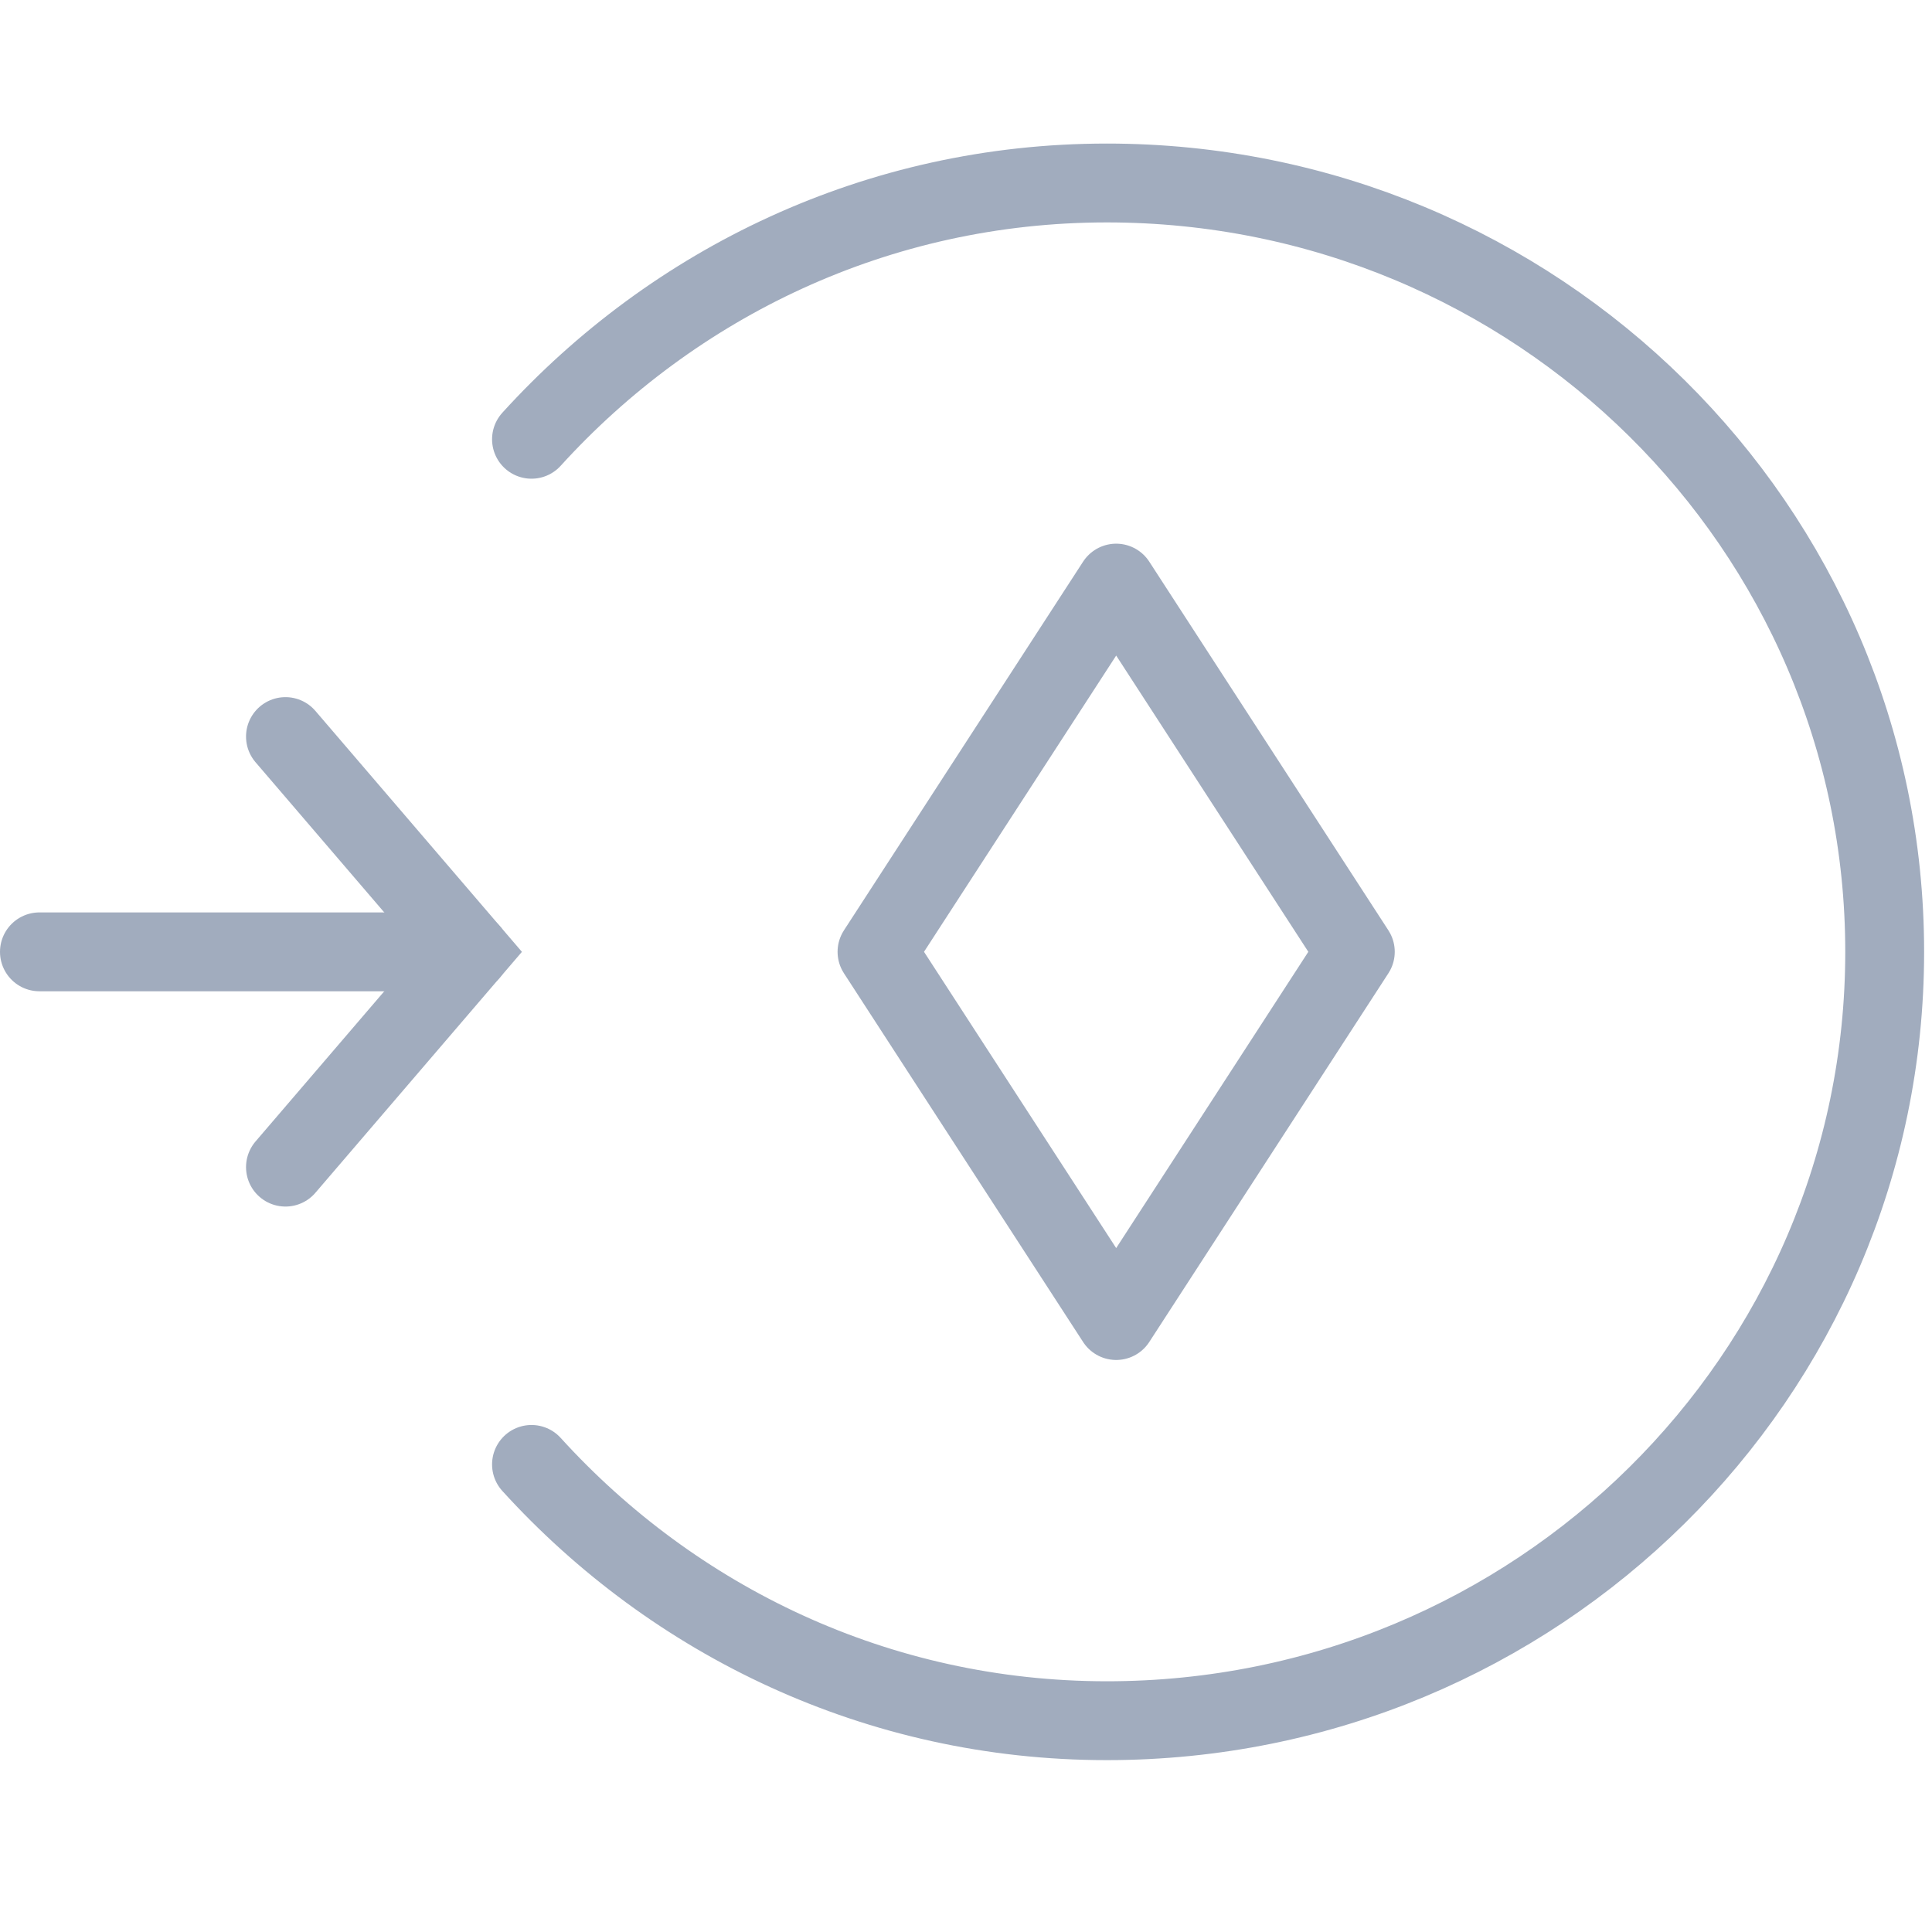
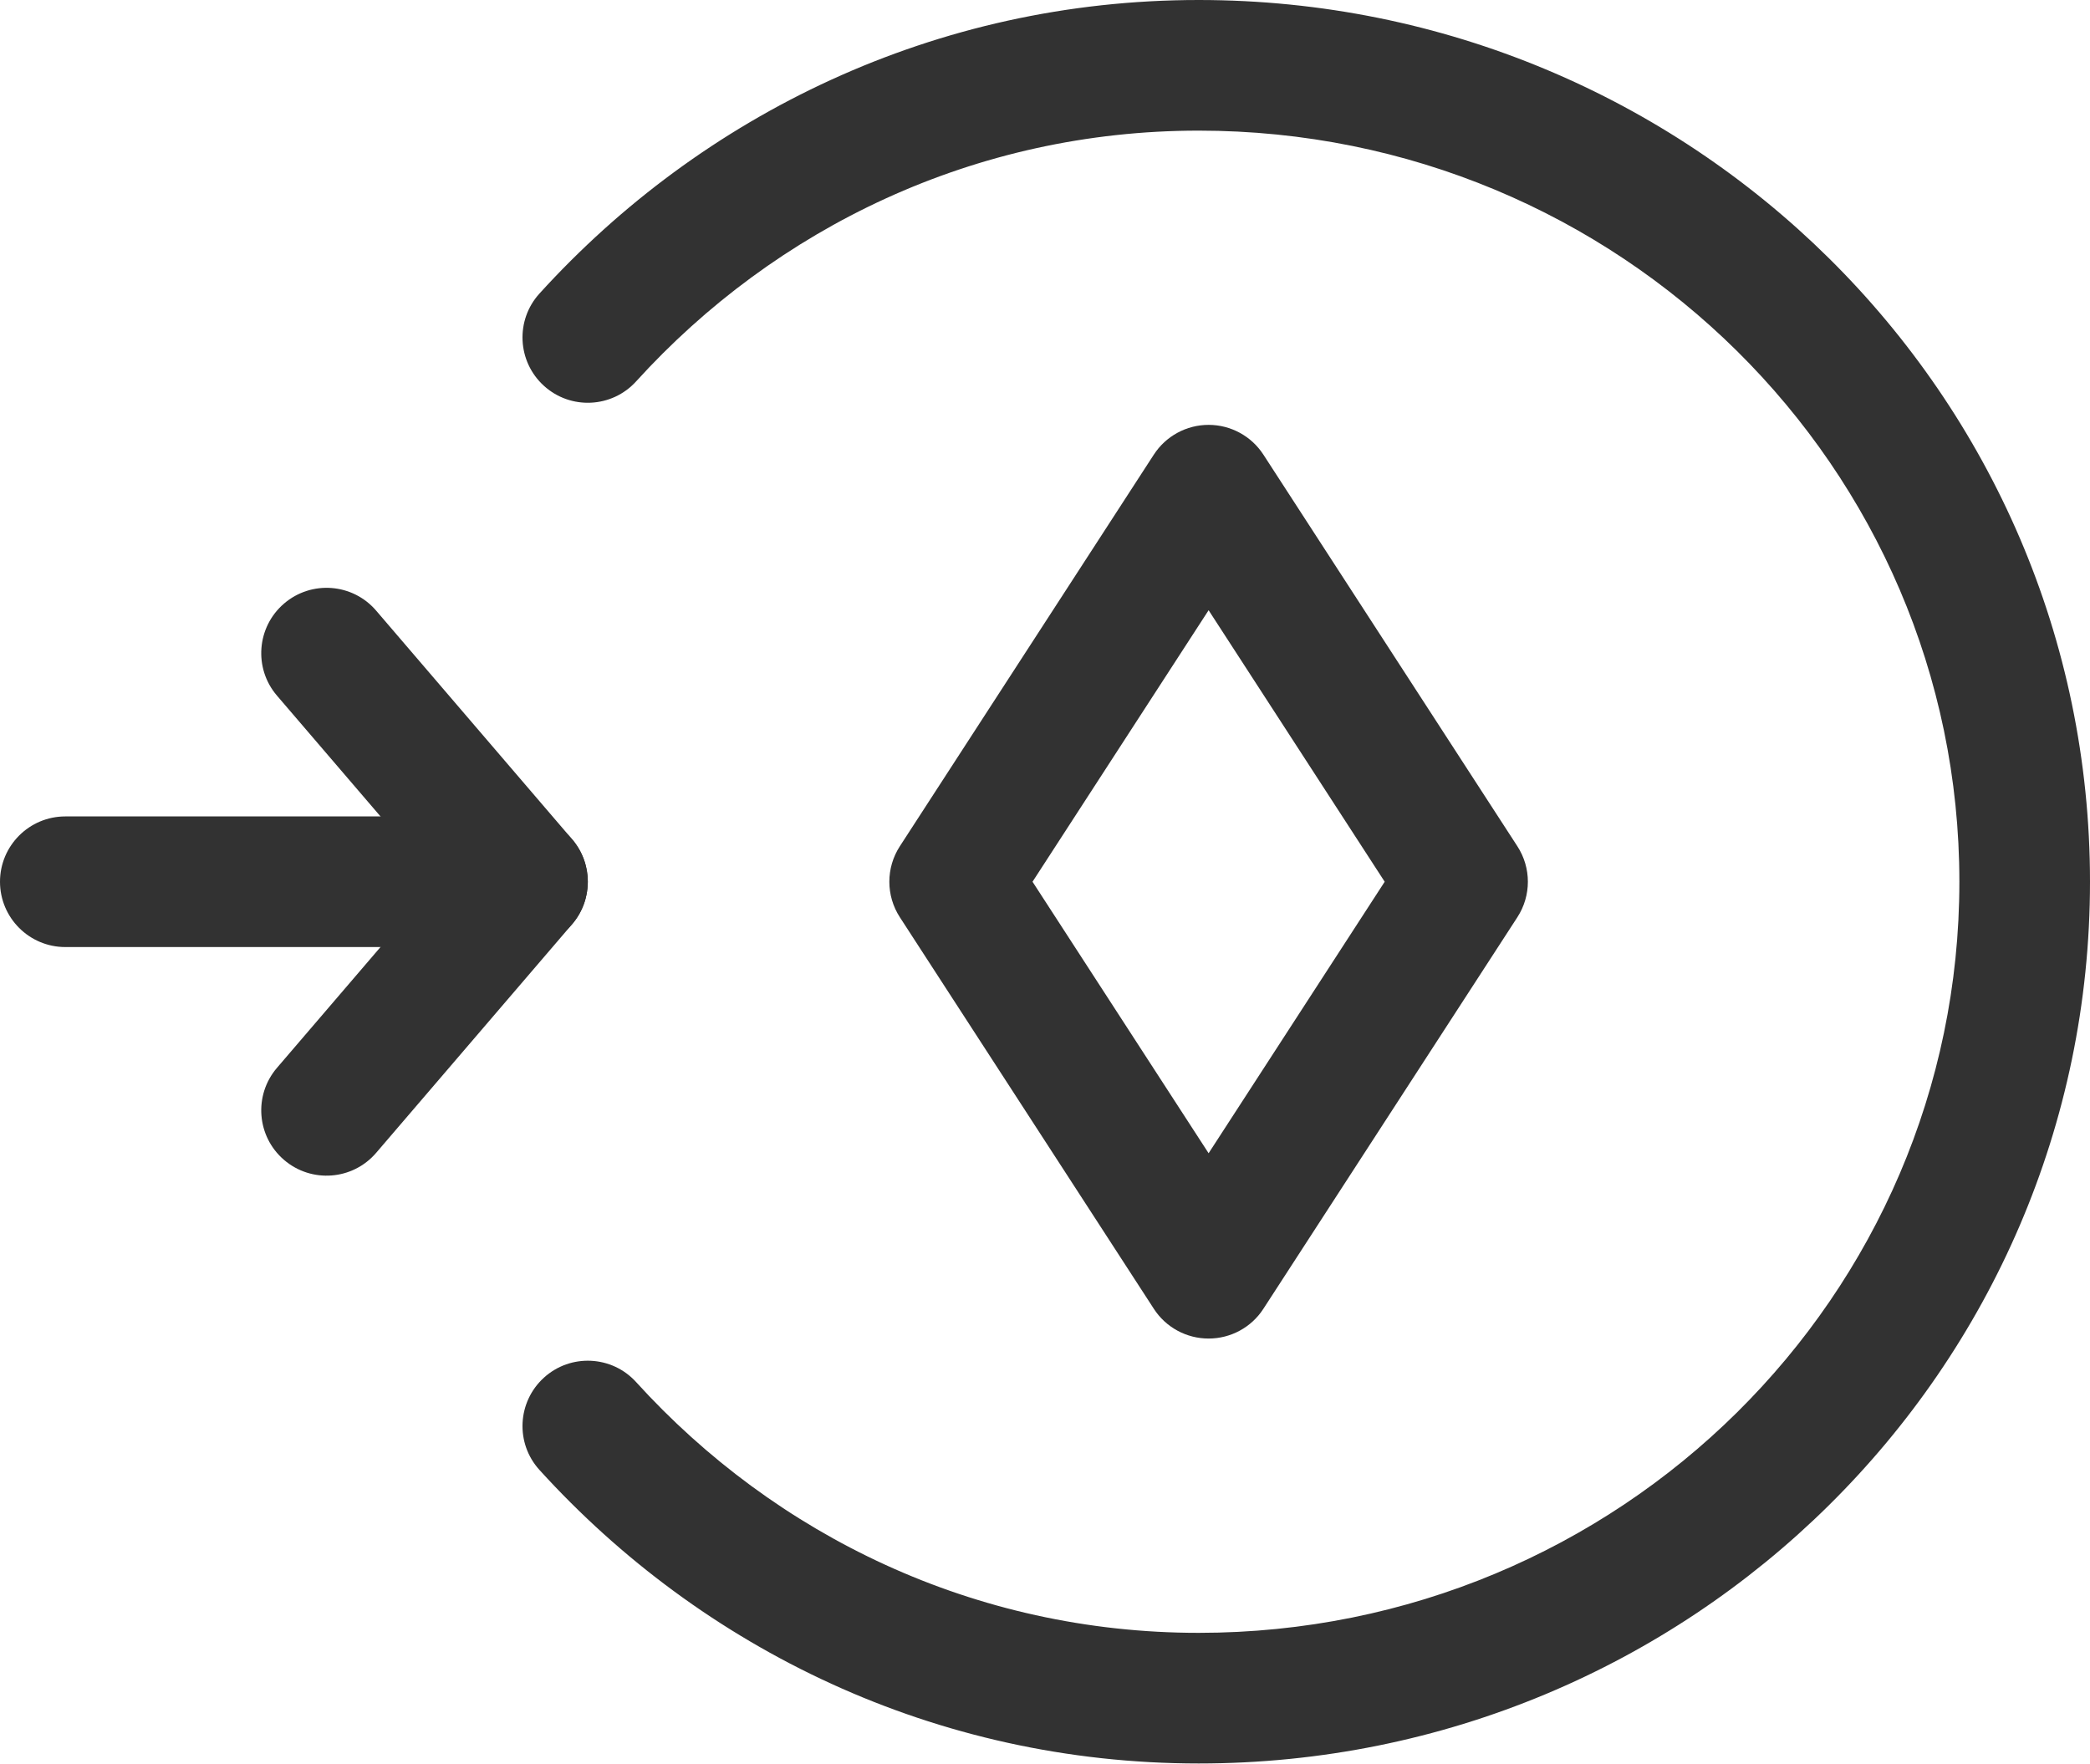
- <svg xmlns="http://www.w3.org/2000/svg" width="39" height="39" viewBox="0 0 49 42" fill="none">
-   <path d="M11.92 20.641H1" stroke="#A1ACBE" stroke-width="2" stroke-linecap="round" stroke-linejoin="round" />
-   <path d="M13.48 33.641C17.082 37.606 22.253 40.141 28.071 40.141C38.968 40.141 47.8 31.409 47.8 20.641C47.8 9.87 38.968 1.141 28.071 1.141C22.253 1.141 17.082 3.676 13.48 7.641" stroke="#A1ACBE" stroke-width="2" stroke-linecap="round" stroke-linejoin="round" />
-   <path fill-rule="evenodd" clip-rule="evenodd" d="M28.309 11.289L34.374 20.64L28.309 29.992L22.243 20.64L28.309 11.289Z" stroke="#A1ACBE" stroke-width="2" stroke-linecap="round" stroke-linejoin="round" />
-   <path d="M7.24 15.181L11.92 20.641L7.24 26.101" stroke="#A1ACBE" stroke-width="2" stroke-linecap="round" stroke-linejoin="" />
+ <svg xmlns="http://www.w3.org/2000/svg" width="32" height="27" viewBox="0 0 32 27" fill="none">
+   <path fill-rule="evenodd" clip-rule="evenodd" d="M9 13.5C9 12.948 8.552 12.5 8 12.5H1C0.448 12.5 0 12.948 0 13.5C0 14.052 0.448 14.5 1 14.5H8C8.552 14.5 9 14.052 9 13.5Z" fill="#323232" />
+   <path fill-rule="evenodd" clip-rule="evenodd" d="M8.26 4.494C10.746 1.757 14.324 0 18.353 0C25.88 0 32 6.033 32 13.5C32 20.966 25.88 27 18.353 27C14.324 27 10.746 25.243 8.26 22.506C7.888 22.097 7.919 21.465 8.328 21.093C8.736 20.722 9.369 20.752 9.74 21.161C11.871 23.507 14.923 25 18.353 25C24.797 25 30 19.84 30 13.5C30 7.159 24.797 2 18.353 2C14.923 2 11.871 3.493 9.74 5.839C9.369 6.248 8.736 6.278 8.328 5.907C7.919 5.536 7.888 4.903 8.26 4.494Z" fill="#323232" />
+   <path fill-rule="evenodd" clip-rule="evenodd" d="M18.505 6.505C18.844 6.505 19.16 6.677 19.344 6.961L23.232 12.956C23.447 13.287 23.447 13.713 23.232 14.044L19.344 20.038C19.16 20.323 18.844 20.494 18.505 20.494C18.166 20.494 17.85 20.323 17.666 20.038L13.778 14.044C13.563 13.713 13.563 13.287 13.778 12.956L17.666 6.961C17.85 6.677 18.166 6.505 18.505 6.505ZM18.505 9.343L15.809 13.5L18.505 17.657L21.201 13.5L18.505 9.343Z" fill="#323232" />
+   <path fill-rule="evenodd" clip-rule="evenodd" d="M4.349 9.241C3.93 9.6 3.881 10.232 4.241 10.651L6.683 13.5L4.241 16.349C3.881 16.769 3.93 17.4 4.349 17.759C4.769 18.119 5.4 18.07 5.759 17.651L8.759 14.151C9.08 13.776 9.08 13.224 8.759 12.849L5.759 9.349C5.4 8.93 4.769 8.881 4.349 9.241Z" fill="#323232" />
</svg>
